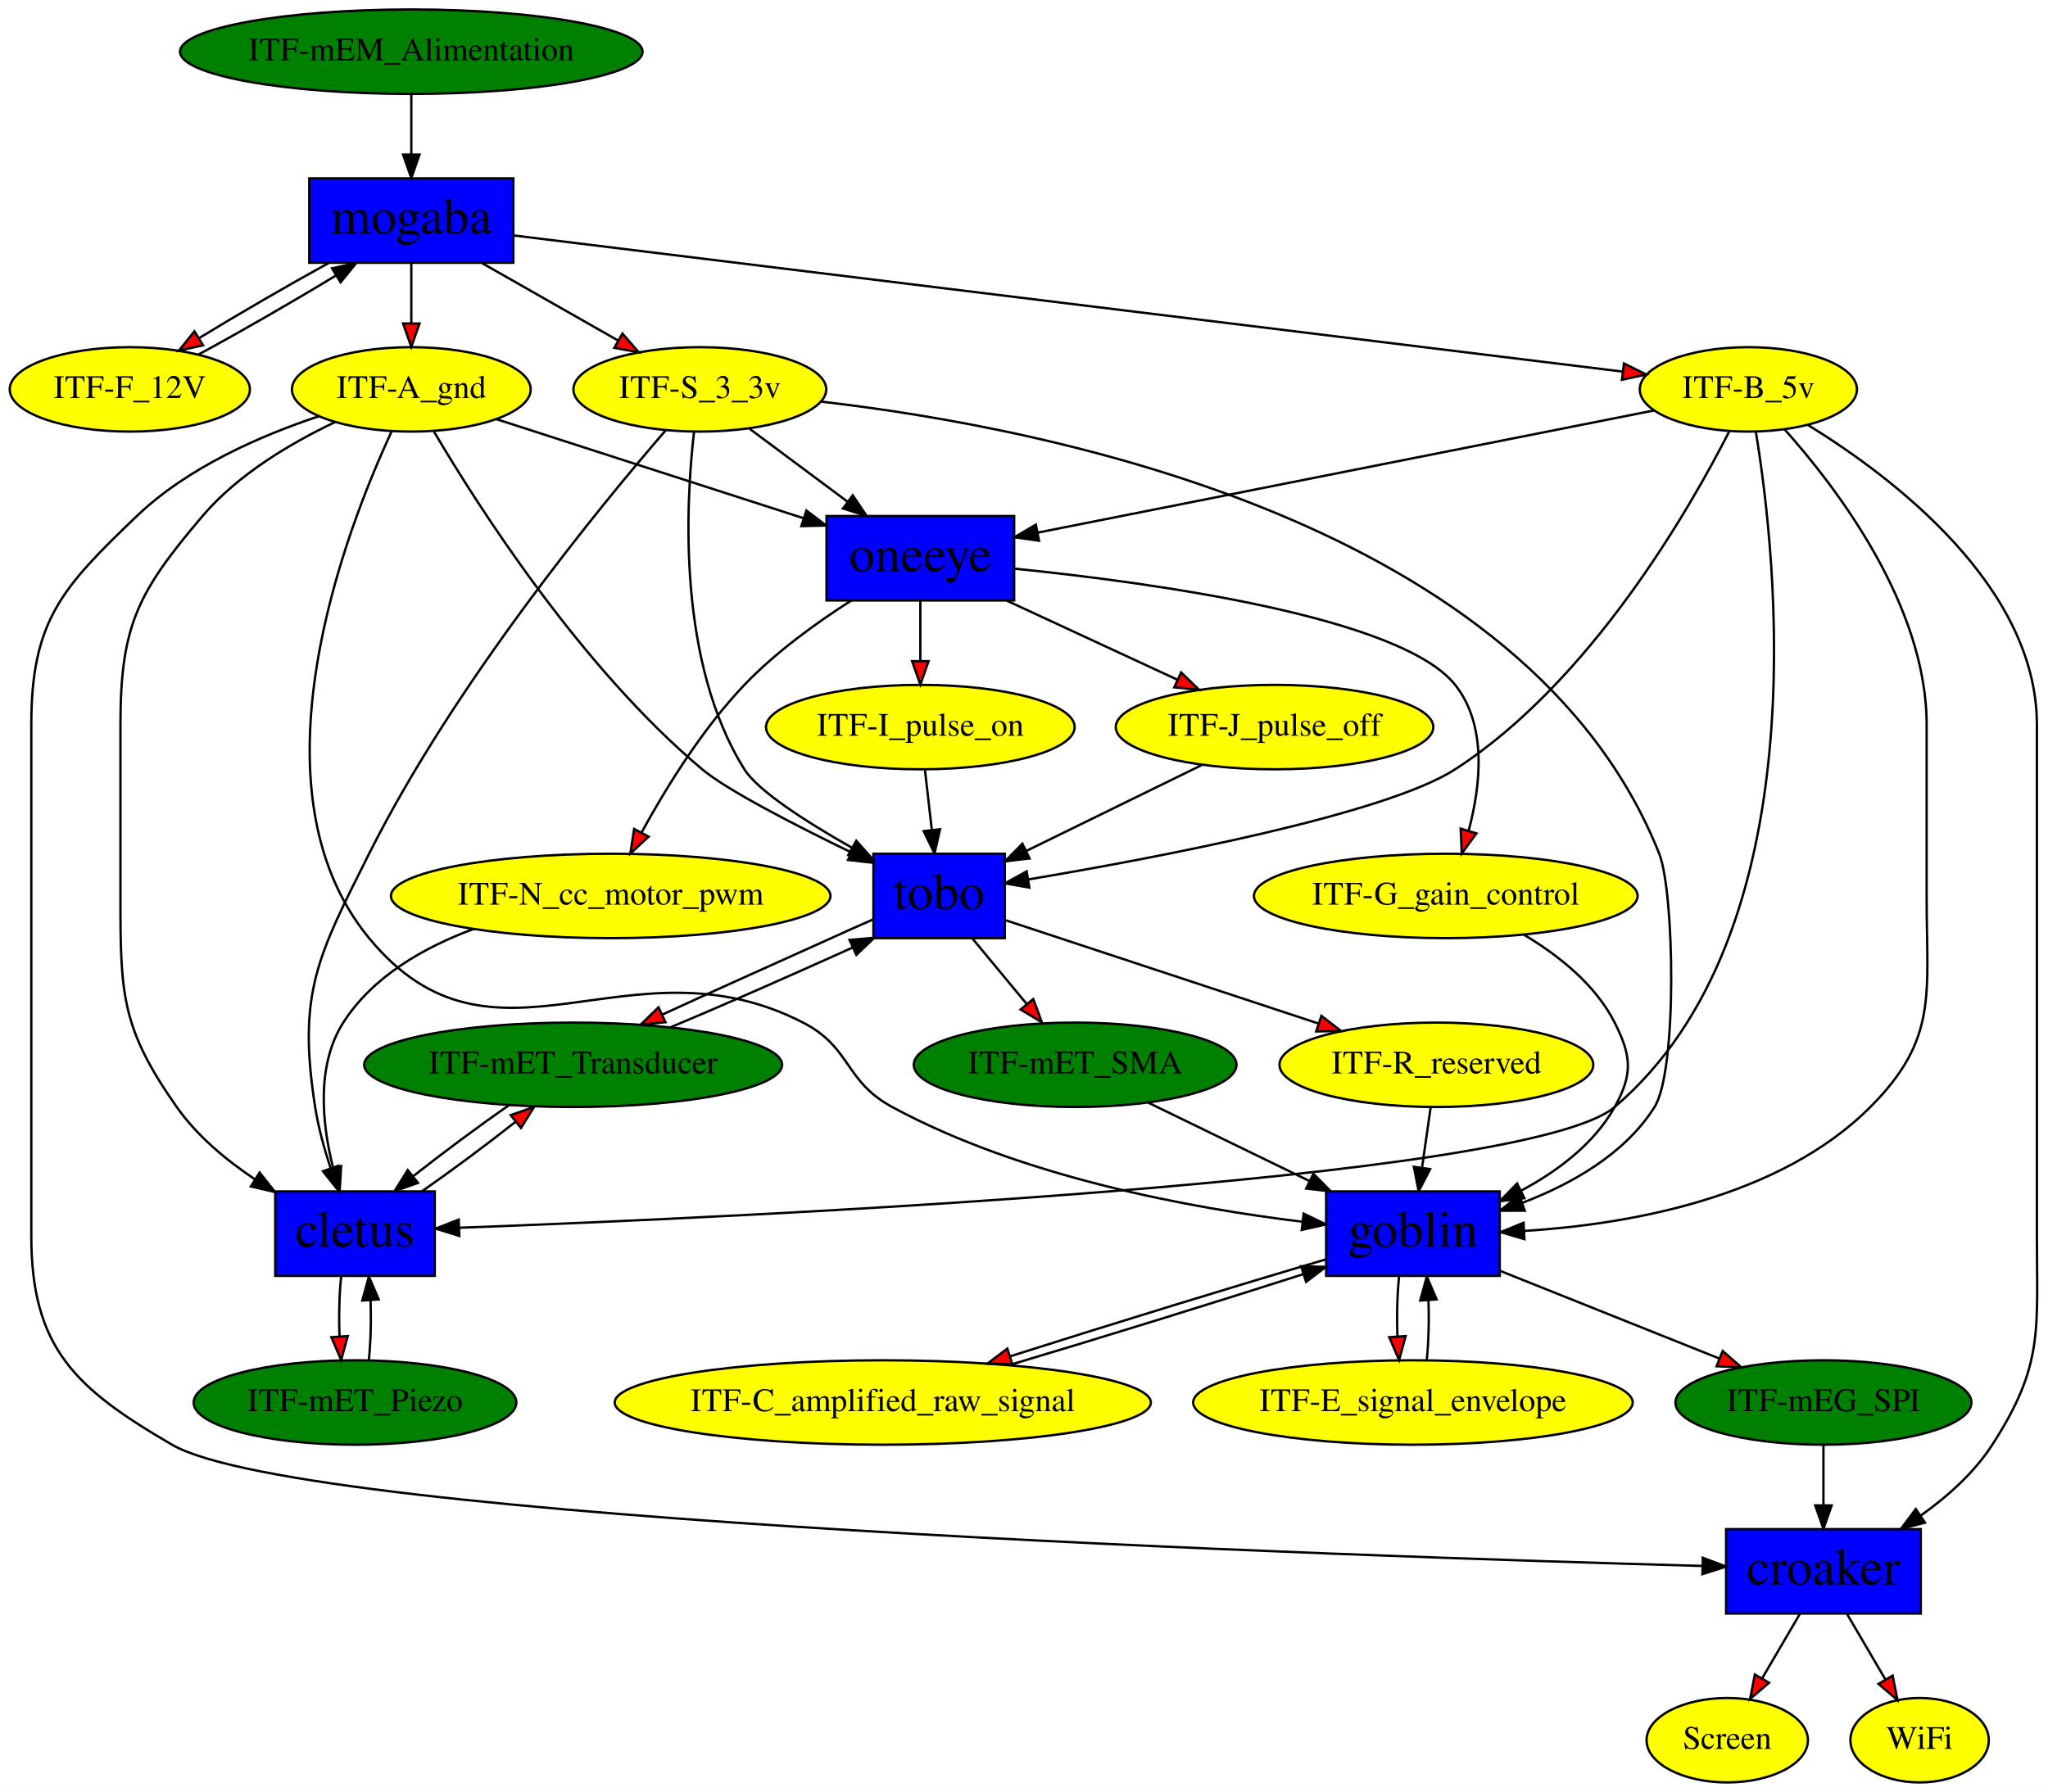
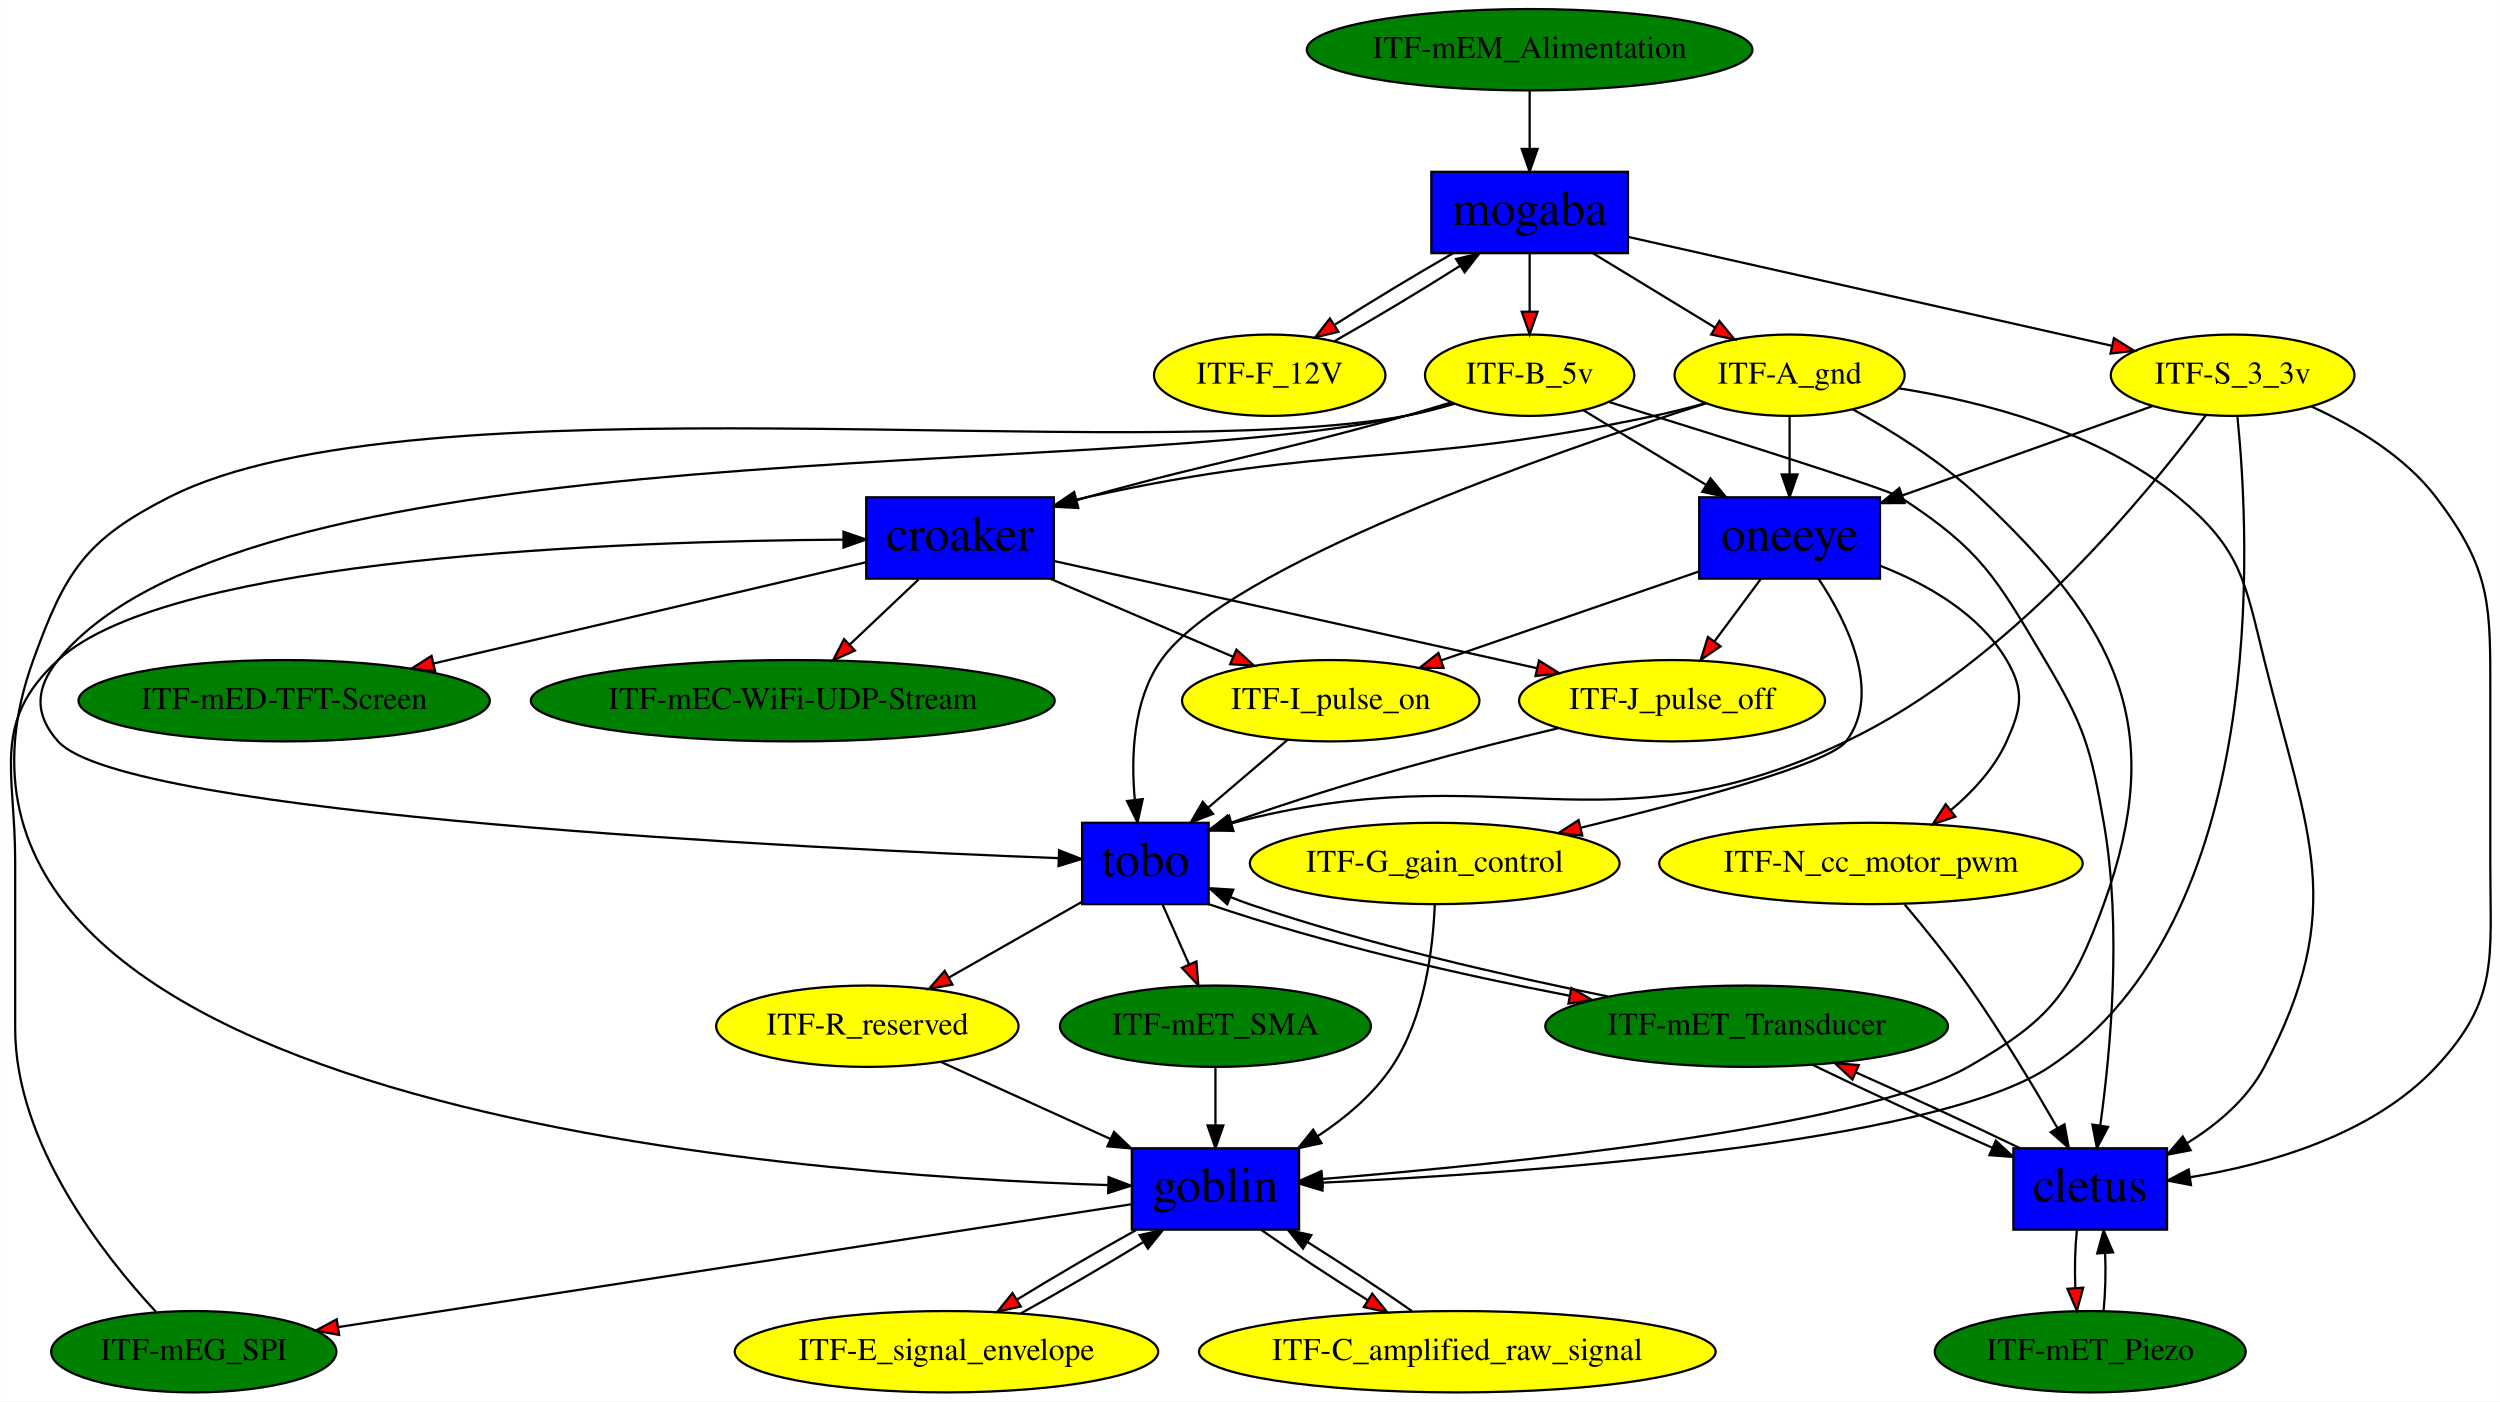
- <svg xmlns="http://www.w3.org/2000/svg" width="873pt" height="764pt" viewBox="0.00 0.00 873.08 764.00">
-   <g id="graph0" class="graph" transform="scale(1 1) rotate(0) translate(4 760)">
-     <polygon fill="white" stroke="none" points="-4,4 -4,-760 869.08,-760 869.08,4 -4,4" />
+ <svg xmlns="http://www.w3.org/2000/svg" width="1106pt" height="620pt" viewBox="0.00 0.00 1105.92 620.00">
+   <g id="graph0" class="graph" transform="scale(1 1) rotate(0) translate(4 616)">
+     <polygon fill="white" stroke="none" points="-4,4 -4,-616 1101.92,-616 1101.92,4 -4,4" />
    <g id="node1" class="node">
-       <polygon fill="blue" stroke="black" points="214.845,-684 127.845,-684 127.845,-648 214.845,-648 214.845,-684" />
-       <text text-anchor="middle" x="171.345" y="-660.4" font-family="Times,serif" font-size="22.00">mogaba</text>
+       <polygon fill="blue" stroke="black" points="716.174,-540 629.174,-540 629.174,-504 716.174,-504 716.174,-540" />
+       <text text-anchor="middle" x="672.674" y="-516.4" font-family="Times,serif" font-size="22.00">mogaba</text>
    </g>
    <g id="node8" class="node">
-       <ellipse fill="yellow" stroke="black" cx="51.345" cy="-594" rx="51.191" ry="18" />
-       <text text-anchor="middle" x="51.345" y="-590.3" font-family="Times,serif" font-size="14.00">ITF-F_12V</text>
+       <ellipse fill="yellow" stroke="black" cx="557.674" cy="-450" rx="51.191" ry="18" />
+       <text text-anchor="middle" x="557.674" y="-446.3" font-family="Times,serif" font-size="14.00">ITF-F_12V</text>
    </g>
    <g id="edge5" class="edge">
-       <path fill="none" stroke="black" d="M136.093,-647.876C118.576,-638.245 97.72,-626.147 81.024,-615.953" />
-       <polygon fill="red" stroke="black" points="82.57,-612.795 72.224,-610.514 78.89,-618.749 82.57,-612.795" />
+       <path fill="none" stroke="black" d="M638.645,-503.876C622.09,-494.402 602.474,-482.54 586.639,-472.453" />
+       <polygon fill="red" stroke="black" points="588.104,-469.233 577.804,-466.75 584.308,-475.114 588.104,-469.233" />
    </g>
    <g id="node9" class="node">
-       <ellipse fill="yellow" stroke="black" cx="171.345" cy="-594" rx="50.892" ry="18" />
-       <text text-anchor="middle" x="171.345" y="-590.3" font-family="Times,serif" font-size="14.00">ITF-A_gnd</text>
+       <ellipse fill="yellow" stroke="black" cx="787.674" cy="-450" rx="50.892" ry="18" />
+       <text text-anchor="middle" x="787.674" y="-446.3" font-family="Times,serif" font-size="14.00">ITF-A_gnd</text>
    </g>
    <g id="edge3" class="edge">
-       <path fill="none" stroke="black" d="M171.345,-647.697C171.345,-639.983 171.345,-630.712 171.345,-622.112" />
-       <polygon fill="red" stroke="black" points="174.846,-622.104 171.345,-612.104 167.846,-622.104 174.846,-622.104" />
+       <path fill="none" stroke="black" d="M700.806,-503.876C717.114,-493.949 737.731,-481.401 754.786,-471.019" />
+       <polygon fill="red" stroke="black" points="756.616,-474.002 763.339,-465.813 752.977,-468.023 756.616,-474.002" />
    </g>
    <g id="node10" class="node">
-       <ellipse fill="yellow" stroke="black" cx="741.345" cy="-594" rx="46.292" ry="18" />
-       <text text-anchor="middle" x="741.345" y="-590.3" font-family="Times,serif" font-size="14.00">ITF-B_5v</text>
+       <ellipse fill="yellow" stroke="black" cx="672.674" cy="-450" rx="46.292" ry="18" />
+       <text text-anchor="middle" x="672.674" y="-446.3" font-family="Times,serif" font-size="14.00">ITF-B_5v</text>
    </g>
    <g id="edge4" class="edge">
-       <path fill="none" stroke="black" d="M215.126,-659.623C318.141,-646.973 575.6,-615.355 687.738,-601.583" />
-       <polygon fill="red" stroke="black" points="688.308,-605.04 697.807,-600.347 687.455,-598.092 688.308,-605.04" />
+       <path fill="none" stroke="black" d="M672.674,-503.697C672.674,-495.983 672.674,-486.712 672.674,-478.112" />
+       <polygon fill="red" stroke="black" points="676.174,-478.104 672.674,-468.104 669.174,-478.104 676.174,-478.104" />
    </g>
    <g id="node11" class="node">
-       <ellipse fill="yellow" stroke="black" cx="294.345" cy="-594" rx="53.891" ry="18" />
-       <text text-anchor="middle" x="294.345" y="-590.3" font-family="Times,serif" font-size="14.00">ITF-S_3_3v</text>
+       <ellipse fill="yellow" stroke="black" cx="983.674" cy="-450" rx="53.891" ry="18" />
+       <text text-anchor="middle" x="983.674" y="-446.3" font-family="Times,serif" font-size="14.00">ITF-S_3_3v</text>
    </g>
    <g id="edge6" class="edge">
-       <path fill="none" stroke="black" d="M201.435,-647.876C218.957,-637.904 241.13,-625.285 259.42,-614.876" />
-       <polygon fill="red" stroke="black" points="261.357,-617.801 268.317,-609.813 257.894,-611.717 261.357,-617.801" />
+       <path fill="none" stroke="black" d="M716.245,-511.193C772.266,-498.584 869.519,-476.694 930.03,-463.074" />
+       <polygon fill="red" stroke="black" points="931.161,-466.407 940.148,-460.797 929.624,-459.578 931.161,-466.407" />
    </g>
    <g id="node2" class="node">
-       <polygon fill="blue" stroke="black" points="814.845,-108 731.845,-108 731.845,-72 814.845,-72 814.845,-108" />
-       <text text-anchor="middle" x="773.345" y="-84.4" font-family="Times,serif" font-size="22.00">croaker</text>
+       <polygon fill="blue" stroke="black" points="462.174,-396 379.174,-396 379.174,-360 462.174,-360 462.174,-396" />
+       <text text-anchor="middle" x="420.674" y="-372.4" font-family="Times,serif" font-size="22.00">croaker</text>
    </g>
    <g id="node13" class="node">
-       <ellipse fill="yellow" stroke="black" cx="732.345" cy="-18" rx="34.394" ry="18" />
-       <text text-anchor="middle" x="732.345" y="-14.3" font-family="Times,serif" font-size="14.00">Screen</text>
+       <ellipse fill="green" stroke="black" cx="121.674" cy="-306" rx="90.984" ry="18" />
+       <text text-anchor="middle" x="121.674" y="-302.3" font-family="Times,serif" font-size="14.00">ITF-mED-TFT-Screen</text>
    </g>
    <g id="edge10" class="edge">
-       <path fill="none" stroke="black" d="M763.211,-71.697C758.373,-63.437 752.491,-53.394 747.164,-44.299" />
-       <polygon fill="red" stroke="black" points="750.156,-42.482 742.081,-35.622 744.115,-46.02 750.156,-42.482" />
+       <path fill="none" stroke="black" d="M379.1,-367.267C329.574,-355.672 246.212,-336.156 187.805,-322.482" />
+       <polygon fill="red" stroke="black" points="188.465,-319.042 177.93,-320.17 186.869,-325.858 188.465,-319.042" />
    </g>
    <g id="node14" class="node">
-       <ellipse fill="yellow" stroke="black" cx="814.345" cy="-18" rx="29.497" ry="18" />
-       <text text-anchor="middle" x="814.345" y="-14.3" font-family="Times,serif" font-size="14.00">WiFi</text>
+       <ellipse fill="green" stroke="black" cx="346.674" cy="-306" rx="115.88" ry="18" />
+       <text text-anchor="middle" x="346.674" y="-302.3" font-family="Times,serif" font-size="14.00">ITF-mEC-WiFi-UDP-Stream</text>
    </g>
    <g id="edge11" class="edge">
-       <path fill="none" stroke="black" d="M783.48,-71.697C788.389,-63.316 794.374,-53.098 799.762,-43.899" />
-       <polygon fill="red" stroke="black" points="802.855,-45.542 804.889,-35.145 796.815,-42.005 802.855,-45.542" />
+       <path fill="none" stroke="black" d="M402.382,-359.697C393.174,-350.986 381.867,-340.29 371.852,-330.816" />
+       <polygon fill="red" stroke="black" points="374.171,-328.192 364.501,-323.863 369.36,-333.277 374.171,-328.192" />
+     </g>
+     <g id="node15" class="node">
+       <ellipse fill="yellow" stroke="black" cx="584.674" cy="-306" rx="65.789" ry="18" />
+       <text text-anchor="middle" x="584.674" y="-302.3" font-family="Times,serif" font-size="14.00">ITF-I_pulse_on</text>
+     </g>
+     <g id="edge12" class="edge">
+       <path fill="none" stroke="black" d="M460.793,-359.876C485.262,-349.432 516.532,-336.085 541.533,-325.414" />
+       <polygon fill="red" stroke="black" points="542.958,-328.611 550.781,-321.467 540.21,-322.173 542.958,-328.611" />
+     </g>
+     <g id="node16" class="node">
+       <ellipse fill="yellow" stroke="black" cx="735.674" cy="-306" rx="67.688" ry="18" />
+       <text text-anchor="middle" x="735.674" y="-302.3" font-family="Times,serif" font-size="14.00">ITF-J_pulse_off</text>
+     </g>
+     <g id="edge13" class="edge">
+       <path fill="none" stroke="black" d="M462.558,-367.736C510.279,-357.176 590.602,-339.384 659.674,-324 664.953,-322.824 670.438,-321.601 675.935,-320.374" />
+       <polygon fill="red" stroke="black" points="676.806,-323.765 685.802,-318.169 675.28,-316.934 676.806,-323.765" />
    </g>
    <g id="node3" class="node">
-       <polygon fill="blue" stroke="black" points="428.345,-540 348.345,-540 348.345,-504 428.345,-504 428.345,-540" />
-       <text text-anchor="middle" x="388.345" y="-516.4" font-family="Times,serif" font-size="22.00">oneeye</text>
-     </g>
-     <g id="node15" class="node">
-       <ellipse fill="yellow" stroke="black" cx="612.345" cy="-378" rx="81.786" ry="18" />
-       <text text-anchor="middle" x="612.345" y="-374.3" font-family="Times,serif" font-size="14.00">ITF-G_gain_control</text>
+       <polygon fill="blue" stroke="black" points="827.674,-396 747.674,-396 747.674,-360 827.674,-360 827.674,-396" />
+       <text text-anchor="middle" x="787.674" y="-372.4" font-family="Times,serif" font-size="22.00">oneeye</text>
+     </g>
+     <g id="edge18" class="edge">
+       <path fill="none" stroke="black" d="M747.568,-363.17C714.827,-351.88 668.433,-335.882 633.526,-323.846" />
+       <polygon fill="red" stroke="black" points="634.601,-320.514 624.007,-320.563 632.319,-327.132 634.601,-320.514" />
+     </g>
+     <g id="edge19" class="edge">
+       <path fill="none" stroke="black" d="M774.82,-359.697C768.649,-351.389 761.137,-341.277 754.35,-332.141" />
+       <polygon fill="red" stroke="black" points="757.153,-330.045 748.38,-324.104 751.534,-334.219 757.153,-330.045" />
+     </g>
+     <g id="node17" class="node">
+       <ellipse fill="yellow" stroke="black" cx="630.674" cy="-234" rx="81.786" ry="18" />
+       <text text-anchor="middle" x="630.674" y="-230.3" font-family="Times,serif" font-size="14.00">ITF-G_gain_control</text>
+     </g>
+     <g id="edge17" class="edge">
+       <path fill="none" stroke="black" d="M800.471,-359.982C813.22,-340.781 828.76,-309.439 812.674,-288 805.306,-278.18 744.691,-261.801 695.407,-249.845" />
+       <polygon fill="red" stroke="black" points="695.944,-246.375 685.403,-247.441 694.308,-253.181 695.944,-246.375" />
+     </g>
+     <g id="node18" class="node">
+       <ellipse fill="yellow" stroke="black" cx="823.674" cy="-234" rx="93.683" ry="18" />
+       <text text-anchor="middle" x="823.674" y="-230.3" font-family="Times,serif" font-size="14.00">ITF-N_cc_motor_pwm</text>
+     </g>
+     <g id="edge20" class="edge">
+       <path fill="none" stroke="black" d="M827.86,-365.668C848.407,-357.611 871.579,-344.494 883.674,-324 891.807,-310.221 890.252,-302.586 883.674,-288 878.31,-276.103 868.808,-265.803 858.926,-257.529" />
+       <polygon fill="red" stroke="black" points="861.028,-254.73 850.992,-251.336 856.721,-260.248 861.028,-254.73" />
+     </g>
+     <g id="node4" class="node">
+       <polygon fill="blue" stroke="black" points="530.674,-252 474.674,-252 474.674,-216 530.674,-216 530.674,-252" />
+       <text text-anchor="middle" x="502.674" y="-228.4" font-family="Times,serif" font-size="22.00">tobo</text>
+     </g>
+     <g id="node19" class="node">
+       <ellipse fill="green" stroke="black" cx="768.674" cy="-162" rx="89.084" ry="18" />
+       <text text-anchor="middle" x="768.674" y="-158.3" font-family="Times,serif" font-size="14.00">ITF-mET_Transducer</text>
+     </g>
+     <g id="edge29" class="edge">
+       <path fill="none" stroke="black" d="M530.272,-216.138C530.407,-216.092 530.541,-216.046 530.674,-216 582.682,-198.24 643.344,-184.499 690.473,-175.463" />
+       <polygon fill="red" stroke="black" points="691.139,-178.899 700.317,-173.606 689.841,-172.02 691.139,-178.899" />
+     </g>
+     <g id="node20" class="node">
+       <ellipse fill="yellow" stroke="black" cx="379.674" cy="-162" rx="66.888" ry="18" />
+       <text text-anchor="middle" x="379.674" y="-158.3" font-family="Times,serif" font-size="14.00">ITF-R_reserved</text>
+     </g>
+     <g id="edge27" class="edge">
+       <path fill="none" stroke="black" d="M474.456,-216.941C457.024,-207.02 434.486,-194.194 415.762,-183.538" />
+       <polygon fill="red" stroke="black" points="417.338,-180.408 406.916,-178.503 413.876,-186.491 417.338,-180.408" />
+     </g>
+     <g id="node21" class="node">
+       <ellipse fill="green" stroke="black" cx="533.674" cy="-162" rx="68.788" ry="18" />
+       <text text-anchor="middle" x="533.674" y="-158.3" font-family="Times,serif" font-size="14.00">ITF-mET_SMA</text>
+     </g>
+     <g id="edge28" class="edge">
+       <path fill="none" stroke="black" d="M510.337,-215.697C513.866,-207.728 518.13,-198.1 522.043,-189.264" />
+       <polygon fill="red" stroke="black" points="525.25,-190.665 526.1,-180.104 518.85,-187.831 525.25,-190.665" />
+     </g>
+     <g id="node5" class="node">
+       <polygon fill="blue" stroke="black" points="954.674,-108 886.674,-108 886.674,-72 954.674,-72 954.674,-108" />
+       <text text-anchor="middle" x="920.674" y="-84.4" font-family="Times,serif" font-size="22.00">cletus</text>
+     </g>
+     <g id="edge37" class="edge">
+       <path fill="none" stroke="black" d="M889.553,-108.044C868.619,-118.176 840.716,-131.061 816.95,-141.584" />
+       <polygon fill="red" stroke="black" points="815.476,-138.409 807.731,-145.638 818.294,-144.817 815.476,-138.409" />
+     </g>
+     <g id="node22" class="node">
+       <ellipse fill="green" stroke="black" cx="920.674" cy="-18" rx="68.788" ry="18" />
+       <text text-anchor="middle" x="920.674" y="-14.3" font-family="Times,serif" font-size="14.00">ITF-mET_Piezo</text>
+     </g>
+     <g id="edge36" class="edge">
+       <path fill="none" stroke="black" d="M914.759,-71.697C913.963,-63.983 913.736,-54.712 914.079,-46.112" />
+       <polygon fill="red" stroke="black" points="917.573,-46.324 914.779,-36.104 910.59,-45.836 917.573,-46.324" />
+     </g>
+     <g id="node6" class="node">
+       <polygon fill="blue" stroke="black" points="570.674,-108 496.674,-108 496.674,-72 570.674,-72 570.674,-108" />
+       <text text-anchor="middle" x="533.674" y="-84.4" font-family="Times,serif" font-size="22.00">goblin</text>
+     </g>
+     <g id="node12" class="node">
+       <ellipse fill="green" stroke="black" cx="81.674" cy="-18" rx="63.089" ry="18" />
+       <text text-anchor="middle" x="81.674" y="-14.3" font-family="Times,serif" font-size="14.00">ITF-mEG_SPI</text>
+     </g>
+     <g id="edge48" class="edge">
+       <path fill="none" stroke="black" d="M496.301,-83.212C419.16,-71.266 241.533,-43.757 145.72,-28.919" />
+       <polygon fill="red" stroke="black" points="145.999,-25.42 135.581,-27.348 144.927,-32.338 145.999,-25.42" />
+     </g>
+     <g id="node23" class="node">
+       <ellipse fill="yellow" stroke="black" cx="640.674" cy="-18" rx="114.28" ry="18" />
+       <text text-anchor="middle" x="640.674" y="-14.3" font-family="Times,serif" font-size="14.00">ITF-C_amplified_raw_signal</text>
+     </g>
+     <g id="edge46" class="edge">
+       <path fill="none" stroke="black" d="M553.952,-71.876C567.277,-62.519 585.006,-50.831 601.007,-40.825" />
+       <polygon fill="red" stroke="black" points="603.014,-43.7 609.68,-35.465 599.333,-37.745 603.014,-43.7" />
+     </g>
+     <g id="node24" class="node">
+       <ellipse fill="yellow" stroke="black" cx="414.674" cy="-18" rx="93.683" ry="18" />
+       <text text-anchor="middle" x="414.674" y="-14.3" font-family="Times,serif" font-size="14.00">ITF-E_signal_envelope</text>
+     </g>
+     <g id="edge47" class="edge">
+       <path fill="none" stroke="black" d="M498.667,-71.876C481.903,-62.587 462.067,-51.002 445.829,-41.045" />
+       <polygon fill="red" stroke="black" points="447.564,-38.002 437.221,-35.706 443.875,-43.951 447.564,-38.002" />
+     </g>
+     <g id="node7" class="node">
+       <ellipse fill="green" stroke="black" cx="672.674" cy="-594" rx="98.583" ry="18" />
+       <text text-anchor="middle" x="672.674" y="-590.3" font-family="Times,serif" font-size="14.00">ITF-mEM_Alimentation</text>
+     </g>
+     <g id="edge1" class="edge">
+       <path fill="none" stroke="black" d="M672.674,-575.697C672.674,-567.983 672.674,-558.712 672.674,-550.112" />
+       <polygon fill="black" stroke="black" points="676.174,-550.104 672.674,-540.104 669.174,-550.104 676.174,-550.104" />
+     </g>
+     <g id="edge2" class="edge">
+       <path fill="none" stroke="black" d="M586.419,-465.123C603.328,-474.648 624.59,-487.424 641.833,-498.355" />
+       <polygon fill="black" stroke="black" points="640.132,-501.422 650.439,-503.876 643.912,-495.53 640.132,-501.422" />
+     </g>
+     <g id="edge7" class="edge">
+       <path fill="none" stroke="black" d="M750.42,-437.612C742.933,-435.559 735.088,-433.574 727.674,-432 617.436,-408.587 586.69,-420.439 476.674,-396 475.218,-395.676 473.744,-395.334 472.259,-394.976" />
+       <polygon fill="black" stroke="black" points="472.941,-391.537 462.383,-392.421 471.188,-398.314 472.941,-391.537" />
+     </g>
+     <g id="edge14" class="edge">
+       <path fill="none" stroke="black" d="M787.674,-431.697C787.674,-423.983 787.674,-414.712 787.674,-406.112" />
+       <polygon fill="black" stroke="black" points="791.174,-406.104 787.674,-396.104 784.174,-406.104 791.174,-406.104" />
+     </g>
+     <g id="edge21" class="edge">
+       <path fill="none" stroke="black" d="M750.793,-437.602C682.15,-415.599 539.069,-365.758 509.674,-324 497.161,-306.224 496.258,-281.212 497.999,-262.228" />
+       <polygon fill="black" stroke="black" points="501.496,-262.465 499.222,-252.117 494.547,-261.625 501.496,-262.465" />
+     </g>
+     <g id="edge30" class="edge">
+       <path fill="none" stroke="black" d="M835.815,-444.238C873.195,-438.345 924.429,-425.21 959.674,-396 987.534,-372.911 988.975,-359.122 997.674,-324 1016.91,-246.347 1034.9,-214.812 997.674,-144 990.179,-129.742 976.921,-118.573 963.495,-110.24" />
+       <polygon fill="black" stroke="black" points="965.118,-107.136 954.707,-105.171 961.62,-113.199 965.118,-107.136" />
+     </g>
+     <g id="edge38" class="edge">
+       <path fill="none" stroke="black" d="M815.638,-434.926C832.938,-425.393 854.958,-411.701 871.674,-396 932.647,-338.73 955.151,-294.655 926.674,-216 912.494,-176.833 902.886,-164.587 866.674,-144 818.762,-116.761 661.177,-100.919 581.175,-94.445" />
+       <polygon fill="black" stroke="black" points="581.131,-90.93 570.885,-93.629 580.578,-97.908 581.131,-90.93" />
+     </g>
+     <g id="edge8" class="edge">
+       <path fill="none" stroke="black" d="M638.132,-438.036C631.366,-435.97 624.312,-433.872 617.674,-432 555.425,-414.445 538.967,-413.398 476.674,-396 475.206,-395.59 473.718,-395.17 472.217,-394.742" />
+       <polygon fill="black" stroke="black" points="472.783,-391.261 462.204,-391.833 470.83,-397.984 472.783,-391.261" />
    </g>
    <g id="edge15" class="edge">
-       <path fill="none" stroke="black" d="M428.719,-517.534C487.81,-511.53 593.346,-496.959 616.345,-468 630.044,-450.752 627.264,-425.153 622.101,-405.831" />
-       <polygon fill="red" stroke="black" points="625.406,-404.67 619.167,-396.106 618.704,-406.691 625.406,-404.67" />
-     </g>
-     <g id="node16" class="node">
-       <ellipse fill="yellow" stroke="black" cx="388.345" cy="-450" rx="65.789" ry="18" />
-       <text text-anchor="middle" x="388.345" y="-446.3" font-family="Times,serif" font-size="14.00">ITF-I_pulse_on</text>
+       <path fill="none" stroke="black" d="M696.502,-434.496C712.077,-425.016 732.741,-412.438 750.457,-401.654" />
+       <polygon fill="black" stroke="black" points="752.689,-404.393 759.411,-396.204 749.049,-398.414 752.689,-404.393" />
+     </g>
+     <g id="edge22" class="edge">
+       <path fill="none" stroke="black" d="M638.864,-437.645C631.909,-435.565 624.596,-433.562 617.674,-432 486.375,-402.368 106.665,-428.375 21.674,-324 11.572,-311.593 10.998,-299.917 21.674,-288 51.072,-255.185 355.24,-240.562 464.15,-236.351" />
+       <polygon fill="black" stroke="black" points="464.502,-239.84 474.363,-235.964 464.238,-232.845 464.502,-239.84" />
+     </g>
+     <g id="edge31" class="edge">
+       <path fill="none" stroke="black" d="M707.911,-438.13C754.422,-423.705 831.115,-399.629 836.674,-396 872.525,-372.595 878.787,-360.797 900.674,-324 918.067,-294.759 920.809,-285.513 926.674,-252 934.819,-205.463 929.604,-150.248 925.113,-118.065" />
+       <polygon fill="black" stroke="black" points="928.562,-117.461 923.638,-108.08 921.637,-118.484 928.562,-117.461" />
+     </g>
+     <g id="edge39" class="edge">
+       <path fill="none" stroke="black" d="M639.539,-437.391C632.404,-435.278 624.849,-433.326 617.674,-432 497.884,-409.862 179.235,-451.266 70.674,-396 33.553,-377.102 24.855,-363.167 10.674,-324 -61.046,-125.905 344.476,-96.114 486.17,-91.726" />
+       <polygon fill="black" stroke="black" points="486.402,-95.221 496.3,-91.442 486.206,-88.224 486.402,-95.221" />
    </g>
    <g id="edge16" class="edge">
-       <path fill="none" stroke="black" d="M388.345,-503.697C388.345,-495.983 388.345,-486.712 388.345,-478.112" />
-       <polygon fill="red" stroke="black" points="391.846,-478.104 388.345,-468.104 384.846,-478.104 391.846,-478.104" />
-     </g>
-     <g id="node17" class="node">
-       <ellipse fill="yellow" stroke="black" cx="539.345" cy="-450" rx="67.688" ry="18" />
-       <text text-anchor="middle" x="539.345" y="-446.3" font-family="Times,serif" font-size="14.00">ITF-J_pulse_off</text>
-     </g>
-     <g id="edge17" class="edge">
-       <path fill="none" stroke="black" d="M425.284,-503.876C447.308,-493.666 475.316,-480.682 498.066,-470.136" />
-       <polygon fill="red" stroke="black" points="499.54,-473.31 507.141,-465.929 496.596,-466.96 499.54,-473.31" />
-     </g>
-     <g id="node18" class="node">
-       <ellipse fill="yellow" stroke="black" cx="256.345" cy="-378" rx="93.683" ry="18" />
-       <text text-anchor="middle" x="256.345" y="-374.3" font-family="Times,serif" font-size="14.00">ITF-N_cc_motor_pwm</text>
-     </g>
-     <g id="edge18" class="edge">
-       <path fill="none" stroke="black" d="M358.891,-503.965C344.157,-494.552 326.673,-481.949 313.345,-468 295.345,-449.16 279.775,-423.836 269.479,-405.018" />
-       <polygon fill="red" stroke="black" points="272.518,-403.278 264.725,-396.1 266.34,-406.571 272.518,-403.278" />
-     </g>
-     <g id="node4" class="node">
-       <polygon fill="blue" stroke="black" points="424.345,-396 368.345,-396 368.345,-360 424.345,-360 424.345,-396" />
-       <text text-anchor="middle" x="396.345" y="-372.4" font-family="Times,serif" font-size="22.00">tobo</text>
-     </g>
-     <g id="node19" class="node">
-       <ellipse fill="green" stroke="black" cx="240.345" cy="-306" rx="89.084" ry="18" />
-       <text text-anchor="middle" x="240.345" y="-302.3" font-family="Times,serif" font-size="14.00">ITF-mET_Transducer</text>
-     </g>
-     <g id="edge27" class="edge">
-       <path fill="none" stroke="black" d="M368.144,-367.958C362.157,-365.374 356.013,-362.564 350.345,-360 326.401,-349.168 299.675,-337.249 278.468,-327.462" />
-       <polygon fill="red" stroke="black" points="279.686,-324.169 269.143,-323.127 276.736,-330.516 279.686,-324.169" />
-     </g>
-     <g id="node20" class="node">
-       <ellipse fill="yellow" stroke="black" cx="608.345" cy="-306" rx="66.888" ry="18" />
-       <text text-anchor="middle" x="608.345" y="-302.3" font-family="Times,serif" font-size="14.00">ITF-R_reserved</text>
+       <path fill="none" stroke="black" d="M948.18,-436.324C917.224,-425.268 871.986,-409.111 837.42,-396.766" />
+       <polygon fill="black" stroke="black" points="838.569,-393.46 827.975,-393.393 836.215,-400.053 838.569,-393.46" />
    </g>
    <g id="edge25" class="edge">
-       <path fill="none" stroke="black" d="M424.497,-367.705C458.491,-356.48 516.289,-337.396 558.017,-323.618" />
-       <polygon fill="red" stroke="black" points="559.324,-326.872 567.723,-320.413 557.129,-320.225 559.324,-326.872" />
-     </g>
-     <g id="node21" class="node">
-       <ellipse fill="green" stroke="black" cx="454.345" cy="-306" rx="68.788" ry="18" />
-       <text text-anchor="middle" x="454.345" y="-302.3" font-family="Times,serif" font-size="14.00">ITF-mET_SMA</text>
+       <path fill="none" stroke="black" d="M971.795,-432.262C946.754,-398.44 884.872,-322.272 812.674,-288 705.03,-236.902 659.672,-283.341 540.851,-251.79" />
+       <polygon fill="black" stroke="black" points="541.606,-248.367 531.033,-249.052 539.725,-255.11 541.606,-248.367" />
+     </g>
+     <g id="edge33" class="edge">
+       <path fill="none" stroke="black" d="M1018.57,-436.144C1037.46,-427.506 1059.72,-414.319 1073.67,-396 1098.5,-363.41 1097.67,-347.969 1097.67,-307 1097.67,-307 1097.67,-307 1097.67,-233 1097.67,-192.031 1101.61,-173.966 1073.67,-144 1045.53,-113.813 999.348,-100.819 965.072,-95.226" />
+       <polygon fill="black" stroke="black" points="965.254,-91.715 954.85,-93.717 964.232,-98.639 965.254,-91.715" />
+     </g>
+     <g id="edge40" class="edge">
+       <path fill="none" stroke="black" d="M985.768,-431.934C991.337,-377.665 1000.03,-208.838 902.674,-144 850.847,-109.483 668.445,-96.911 581.05,-92.796" />
+       <polygon fill="black" stroke="black" points="581.027,-89.292 570.879,-92.335 580.71,-96.284 581.027,-89.292" />
+     </g>
+     <g id="edge9" class="edge">
+       <path fill="none" stroke="black" d="M64.921,-35.688C41.731,-60.647 2.674,-110.22 2.674,-161 2.674,-235 2.674,-235 2.674,-235 2.674,-275.447 -8.023,-296.541 21.674,-324 71.178,-369.773 272.76,-376.654 369.024,-377.268" />
+       <polygon fill="black" stroke="black" points="369.099,-380.768 379.115,-377.312 369.13,-373.768 369.099,-380.768" />
+     </g>
+     <g id="edge23" class="edge">
+       <path fill="none" stroke="black" d="M565.656,-288.765C555.2,-279.839 542.036,-268.601 530.45,-258.711" />
+       <polygon fill="black" stroke="black" points="532.612,-255.955 522.734,-252.124 528.067,-261.279 532.612,-255.955" />
+     </g>
+     <g id="edge24" class="edge">
+       <path fill="none" stroke="black" d="M685.424,-293.855C647.589,-284.914 594.432,-271.186 540.178,-251.892" />
+       <polygon fill="black" stroke="black" points="541.348,-248.593 530.754,-248.487 538.97,-255.177 541.348,-248.593" />
+     </g>
+     <g id="edge41" class="edge">
+       <path fill="none" stroke="black" d="M630.708,-215.803C629.956,-196.723 626.313,-165.762 611.674,-144 603.359,-131.638 591.099,-121.368 578.75,-113.264" />
+       <polygon fill="black" stroke="black" points="580.581,-110.281 570.234,-108.001 576.9,-116.235 580.581,-110.281" />
+     </g>
+     <g id="edge32" class="edge">
+       <path fill="none" stroke="black" d="M838.626,-215.801C847.193,-205.651 857.943,-192.401 866.674,-180 881.117,-159.488 895.773,-135.055 906.165,-116.983" />
+       <polygon fill="black" stroke="black" points="909.279,-118.588 911.187,-108.166 903.197,-115.123 909.279,-118.588" />
    </g>
    <g id="edge26" class="edge">
-       <path fill="none" stroke="black" d="M410.683,-359.697C417.636,-351.305 426.116,-341.07 433.746,-331.861" />
-       <polygon fill="red" stroke="black" points="436.488,-334.038 440.173,-324.104 431.098,-329.571 436.488,-334.038" />
-     </g>
-     <g id="node5" class="node">
-       <polygon fill="blue" stroke="black" points="181.345,-252 113.345,-252 113.345,-216 181.345,-216 181.345,-252" />
-       <text text-anchor="middle" x="147.345" y="-228.4" font-family="Times,serif" font-size="22.00">cletus</text>
+       <path fill="none" stroke="black" d="M707.166,-175.197C662.543,-184.228 601.195,-198.065 548.674,-216 545.977,-216.921 543.212,-217.973 540.433,-219.093" />
+       <polygon fill="black" stroke="black" points="538.858,-215.958 531.001,-223.066 541.575,-222.41 538.858,-215.958" />
+     </g>
+     <g id="edge34" class="edge">
+       <path fill="none" stroke="black" d="M797.765,-144.941C820.301,-133.988 851.728,-119.495 877.216,-108.29" />
+       <polygon fill="black" stroke="black" points="878.895,-111.376 886.662,-104.171 876.097,-104.96 878.895,-111.376" />
+     </g>
+     <g id="edge44" class="edge">
+       <path fill="none" stroke="black" d="M412.334,-146.155C434.08,-136.27 462.985,-123.132 487.128,-112.157" />
+       <polygon fill="black" stroke="black" points="488.807,-115.239 496.463,-107.914 485.911,-108.866 488.807,-115.239" />
+     </g>
+     <g id="edge45" class="edge">
+       <path fill="none" stroke="black" d="M533.674,-143.697C533.674,-135.983 533.674,-126.712 533.674,-118.112" />
+       <polygon fill="black" stroke="black" points="537.174,-118.104 533.674,-108.104 530.174,-118.104 537.174,-118.104" />
    </g>
    <g id="edge35" class="edge">
-       <path fill="none" stroke="black" d="M175.861,-252.032C188.609,-260.922 203.413,-271.934 215.68,-281.611" />
-       <polygon fill="red" stroke="black" points="213.721,-284.527 223.711,-288.055 218.102,-279.067 213.721,-284.527" />
-     </g>
-     <g id="node22" class="node">
-       <ellipse fill="green" stroke="black" cx="147.345" cy="-162" rx="68.788" ry="18" />
-       <text text-anchor="middle" x="147.345" y="-158.3" font-family="Times,serif" font-size="14.00">ITF-mET_Piezo</text>
-     </g>
-     <g id="edge34" class="edge">
-       <path fill="none" stroke="black" d="M141.43,-215.697C140.634,-207.983 140.408,-198.712 140.75,-190.112" />
-       <polygon fill="red" stroke="black" points="144.244,-190.324 141.45,-180.104 137.261,-189.836 144.244,-190.324" />
-     </g>
-     <g id="node6" class="node">
-       <polygon fill="blue" stroke="black" points="635.345,-252 561.345,-252 561.345,-216 635.345,-216 635.345,-252" />
-       <text text-anchor="middle" x="598.345" y="-228.4" font-family="Times,serif" font-size="22.00">goblin</text>
-     </g>
-     <g id="node12" class="node">
-       <ellipse fill="green" stroke="black" cx="773.345" cy="-162" rx="63.089" ry="18" />
-       <text text-anchor="middle" x="773.345" y="-158.3" font-family="Times,serif" font-size="14.00">ITF-mEG_SPI</text>
-     </g>
-     <g id="edge46" class="edge">
-       <path fill="none" stroke="black" d="M635.458,-218.155C662.771,-207.23 700.02,-192.33 728.918,-180.771" />
-       <polygon fill="red" stroke="black" points="730.387,-183.953 738.372,-176.989 727.787,-177.454 730.387,-183.953" />
-     </g>
-     <g id="node23" class="node">
-       <ellipse fill="yellow" stroke="black" cx="372.345" cy="-162" rx="114.28" ry="18" />
-       <text text-anchor="middle" x="372.345" y="-158.3" font-family="Times,serif" font-size="14.00">ITF-C_amplified_raw_signal</text>
-     </g>
-     <g id="edge44" class="edge">
-       <path fill="none" stroke="black" d="M561.318,-223.045C524.681,-212.317 468.373,-194.997 426.696,-181.709" />
-       <polygon fill="red" stroke="black" points="427.564,-178.312 416.973,-178.597 425.43,-184.979 427.564,-178.312" />
-     </g>
-     <g id="node24" class="node">
-       <ellipse fill="yellow" stroke="black" cx="598.345" cy="-162" rx="93.683" ry="18" />
-       <text text-anchor="middle" x="598.345" y="-158.3" font-family="Times,serif" font-size="14.00">ITF-E_signal_envelope</text>
-     </g>
-     <g id="edge45" class="edge">
-       <path fill="none" stroke="black" d="M592.43,-215.697C591.634,-207.983 591.408,-198.712 591.75,-190.112" />
-       <polygon fill="red" stroke="black" points="595.244,-190.324 592.45,-180.104 588.261,-189.836 595.244,-190.324" />
-     </g>
-     <g id="node7" class="node">
-       <ellipse fill="green" stroke="black" cx="171.345" cy="-738" rx="98.583" ry="18" />
-       <text text-anchor="middle" x="171.345" y="-734.3" font-family="Times,serif" font-size="14.00">ITF-mEM_Alimentation</text>
-     </g>
-     <g id="edge1" class="edge">
-       <path fill="none" stroke="black" d="M171.345,-719.697C171.345,-711.983 171.345,-702.712 171.345,-694.112" />
-       <polygon fill="black" stroke="black" points="174.846,-694.104 171.345,-684.104 167.846,-694.104 174.846,-694.104" />
-     </g>
-     <g id="edge2" class="edge">
-       <path fill="none" stroke="black" d="M80.678,-608.895C98.475,-618.52 121.077,-631.542 139.321,-642.619" />
-       <polygon fill="black" stroke="black" points="137.534,-645.628 147.887,-647.876 141.195,-639.662 137.534,-645.628" />
-     </g>
-     <g id="edge7" class="edge">
-       <path fill="none" stroke="black" d="M131.933,-582.539C107.199,-574.326 76.002,-560.749 54.345,-540 22.34,-509.336 9.345,-495.324 9.345,-451 9.345,-451 9.345,-451 9.345,-233 9.345,-185.295 28.098,-167.967 69.345,-144 125.352,-111.456 568.899,-96.52 721.771,-92.302" />
-       <polygon fill="black" stroke="black" points="721.939,-95.799 731.84,-92.029 721.749,-88.802 721.939,-95.799" />
-     </g>
-     <g id="edge12" class="edge">
-       <path fill="none" stroke="black" d="M207.666,-581.284C243.557,-569.706 298.734,-551.907 338.67,-539.024" />
-       <polygon fill="black" stroke="black" points="339.776,-542.345 348.218,-535.944 337.627,-535.683 339.776,-542.345" />
-     </g>
-     <g id="edge19" class="edge">
-       <path fill="none" stroke="black" d="M180.997,-576.015C199.666,-544.353 243.487,-475.58 295.345,-432 305.851,-423.171 334.587,-408.367 358.733,-396.645" />
-       <polygon fill="black" stroke="black" points="360.559,-399.651 368.053,-392.161 357.524,-393.343 360.559,-399.651" />
-     </g>
-     <g id="edge28" class="edge">
-       <path fill="none" stroke="black" d="M138.888,-580.07C120.195,-571.207 97.481,-557.818 82.345,-540 54.828,-507.606 47.345,-493.504 47.345,-451 47.345,-451 47.345,-451 47.345,-377 47.345,-336.031 47.788,-321.518 71.345,-288 79.988,-275.703 92.446,-265.322 104.783,-257.097" />
-       <polygon fill="black" stroke="black" points="106.668,-260.046 113.257,-251.749 102.932,-254.126 106.668,-260.046" />
-     </g>
-     <g id="edge36" class="edge">
-       <path fill="none" stroke="black" d="M162.903,-575.971C143.391,-533.905 100.706,-423.87 153.345,-360 206.62,-295.36 263.865,-362.33 338.345,-324 359.031,-313.354 355.889,-299.079 376.345,-288 431.899,-257.912 504.368,-244.744 551.132,-239.091" />
-       <polygon fill="black" stroke="black" points="551.744,-242.544 561.282,-237.933 550.95,-235.589 551.744,-242.544" />
-     </g>
-     <g id="edge8" class="edge">
-       <path fill="none" stroke="black" d="M766.831,-578.778C802.859,-556.575 864.345,-510.034 864.345,-451 864.345,-451 864.345,-451 864.345,-233 864.345,-192.553 867.284,-177.98 845.345,-144 837.623,-132.038 826.189,-121.843 814.696,-113.685" />
-       <polygon fill="black" stroke="black" points="816.626,-110.765 806.369,-108.109 812.731,-116.581 816.626,-110.765" />
-     </g>
-     <g id="edge13" class="edge">
-       <path fill="none" stroke="black" d="M701.196,-585.038C636.435,-572.196 509.058,-546.937 438.449,-532.936" />
-       <polygon fill="black" stroke="black" points="438.948,-529.466 428.458,-530.954 437.586,-536.333 438.948,-529.466" />
-     </g>
-     <g id="edge20" class="edge">
-       <path fill="none" stroke="black" d="M733.179,-576.055C716.279,-542.879 674.161,-469.345 616.345,-432 586.505,-412.725 489.037,-394.234 434.38,-385.038" />
-       <polygon fill="black" stroke="black" points="434.813,-381.562 424.375,-383.378 433.668,-388.468 434.813,-381.562" />
-     </g>
-     <g id="edge29" class="edge">
-       <path fill="none" stroke="black" d="M744.515,-576.004C753.234,-523.381 771.484,-362.231 684.345,-288 647.143,-256.308 313.803,-241.068 191.813,-236.515" />
-       <polygon fill="black" stroke="black" points="191.819,-233.013 181.698,-236.144 191.563,-240.009 191.819,-233.013" />
-     </g>
-     <g id="edge37" class="edge">
-       <path fill="none" stroke="black" d="M756.725,-577.021C778.933,-552.192 817.345,-501.89 817.345,-451 817.345,-451 817.345,-451 817.345,-377 817.345,-336.031 822.286,-316.998 793.345,-288 754.457,-249.034 689.976,-237.924 645.889,-235.161" />
-       <polygon fill="black" stroke="black" points="645.866,-231.656 635.702,-234.648 645.513,-238.647 645.866,-231.656" />
-     </g>
-     <g id="edge14" class="edge">
-       <path fill="none" stroke="black" d="M315.675,-577.116C327.967,-567.963 343.636,-556.294 357.276,-546.137" />
-       <polygon fill="black" stroke="black" points="359.528,-548.824 365.458,-540.044 355.347,-543.21 359.528,-548.824" />
-     </g>
-     <g id="edge23" class="edge">
-       <path fill="none" stroke="black" d="M291.875,-575.942C288.268,-544.751 284.791,-477.547 313.345,-432 319.147,-422.746 339.832,-409.528 359.099,-398.607" />
-       <polygon fill="black" stroke="black" points="361.04,-401.533 368.081,-393.616 357.64,-395.414 361.04,-401.533" />
-     </g>
-     <g id="edge31" class="edge">
-       <path fill="none" stroke="black" d="M279.765,-576.513C251.729,-544.066 189.855,-468.736 153.345,-396 131.33,-352.139 122.76,-336.487 130.345,-288 131.705,-279.312 134.246,-270.104 136.956,-261.843" />
-       <polygon fill="black" stroke="black" points="140.284,-262.93 140.279,-252.335 133.676,-260.62 140.284,-262.93" />
-     </g>
-     <g id="edge38" class="edge">
-       <path fill="none" stroke="black" d="M346.253,-588.761C443.22,-577.541 647.148,-537.35 703.345,-396 709.804,-379.755 711.156,-303.591 701.345,-288 688.713,-267.926 665.86,-255.099 644.884,-247.103" />
-       <polygon fill="black" stroke="black" points="646.016,-243.791 635.422,-243.76 643.685,-250.391 646.016,-243.791" />
-     </g>
-     <g id="edge9" class="edge">
-       <path fill="none" stroke="black" d="M773.345,-143.697C773.345,-135.983 773.345,-126.712 773.345,-118.112" />
-       <polygon fill="black" stroke="black" points="776.846,-118.104 773.345,-108.104 769.846,-118.104 776.846,-118.104" />
-     </g>
-     <g id="edge39" class="edge">
-       <path fill="none" stroke="black" d="M645.727,-361.426C660.408,-352.67 676.151,-340.206 684.345,-324 691.565,-309.721 692.146,-301.97 684.345,-288 675.554,-272.255 659.952,-260.608 644.427,-252.307" />
-       <polygon fill="black" stroke="black" points="645.861,-249.112 635.348,-247.801 642.749,-255.382 645.861,-249.112" />
-     </g>
-     <g id="edge21" class="edge">
-       <path fill="none" stroke="black" d="M390.323,-431.697C391.205,-423.983 392.264,-414.712 393.247,-406.112" />
-       <polygon fill="black" stroke="black" points="396.732,-406.437 394.391,-396.104 389.778,-405.642 396.732,-406.437" />
-     </g>
-     <g id="edge22" class="edge">
-       <path fill="none" stroke="black" d="M508.317,-433.811C486.369,-423.067 456.835,-408.61 433.61,-397.241" />
-       <polygon fill="black" stroke="black" points="434.926,-393.989 424.406,-392.736 431.849,-400.276 434.926,-393.989" />
-     </g>
-     <g id="edge30" class="edge">
-       <path fill="none" stroke="black" d="M197.909,-363.936C176.676,-356.062 154.846,-343.597 142.345,-324 130.689,-305.726 133.284,-280.807 138.025,-261.984" />
-       <polygon fill="black" stroke="black" points="141.429,-262.811 140.803,-252.235 134.697,-260.893 141.429,-262.811" />
-     </g>
-     <g id="edge24" class="edge">
-       <path fill="none" stroke="black" d="M281.806,-321.973C304.416,-331.417 332.904,-344.025 359.441,-355.98" />
-       <polygon fill="black" stroke="black" points="358.178,-359.25 368.733,-360.175 361.059,-352.87 358.178,-359.25" />
-     </g>
-     <g id="edge32" class="edge">
-       <path fill="none" stroke="black" d="M212.975,-288.765C199.991,-279.753 184.685,-268.385 172.058,-258.426" />
-       <polygon fill="black" stroke="black" points="174.19,-255.649 164.199,-252.124 169.811,-261.11 174.19,-255.649" />
+       <path fill="none" stroke="black" d="M926.569,-36.104C927.375,-43.791 927.611,-53.054 927.278,-61.665" />
+       <polygon fill="black" stroke="black" points="923.783,-61.48 926.59,-71.697 930.766,-61.96 923.783,-61.48" />
    </g>
    <g id="edge42" class="edge">
-       <path fill="none" stroke="black" d="M605.874,-287.697C604.772,-279.983 603.447,-270.712 602.219,-262.112" />
-       <polygon fill="black" stroke="black" points="605.668,-261.509 600.789,-252.104 598.738,-262.499 605.668,-261.509" />
+       <path fill="none" stroke="black" d="M620.648,-35.947C607.573,-45.139 590.183,-56.618 574.347,-66.545" />
+       <polygon fill="black" stroke="black" points="572.402,-63.633 565.747,-71.876 576.09,-69.582 572.402,-63.633" />
    </g>
    <g id="edge43" class="edge">
-       <path fill="none" stroke="black" d="M485.591,-289.811C505.64,-280.065 531.975,-267.263 554.152,-256.483" />
-       <polygon fill="black" stroke="black" points="555.907,-259.521 563.371,-252.002 552.847,-253.226 555.907,-259.521" />
-     </g>
-     <g id="edge33" class="edge">
-       <path fill="none" stroke="black" d="M153.24,-180.104C154.046,-187.791 154.282,-197.054 153.949,-205.665" />
-       <polygon fill="black" stroke="black" points="150.454,-205.48 153.261,-215.697 157.438,-205.96 150.454,-205.48" />
-     </g>
-     <g id="edge40" class="edge">
-       <path fill="none" stroke="black" d="M426.186,-177.928C464.306,-189.297 514.85,-204.935 551.348,-216.642" />
-       <polygon fill="black" stroke="black" points="550.656,-220.097 561.248,-219.834 552.804,-213.434 550.656,-220.097" />
-     </g>
-     <g id="edge41" class="edge">
-       <path fill="none" stroke="black" d="M604.24,-180.104C605.046,-187.791 605.282,-197.054 604.949,-205.665" />
-       <polygon fill="black" stroke="black" points="601.454,-205.48 604.261,-215.697 608.438,-205.96 601.454,-205.48" />
+       <path fill="none" stroke="black" d="M447.626,-34.987C464.488,-44.281 484.849,-56.143 501.582,-66.381" />
+       <polygon fill="black" stroke="black" points="500.116,-69.59 510.461,-71.876 503.799,-63.637 500.116,-69.59" />
    </g>
  </g>
</svg>
